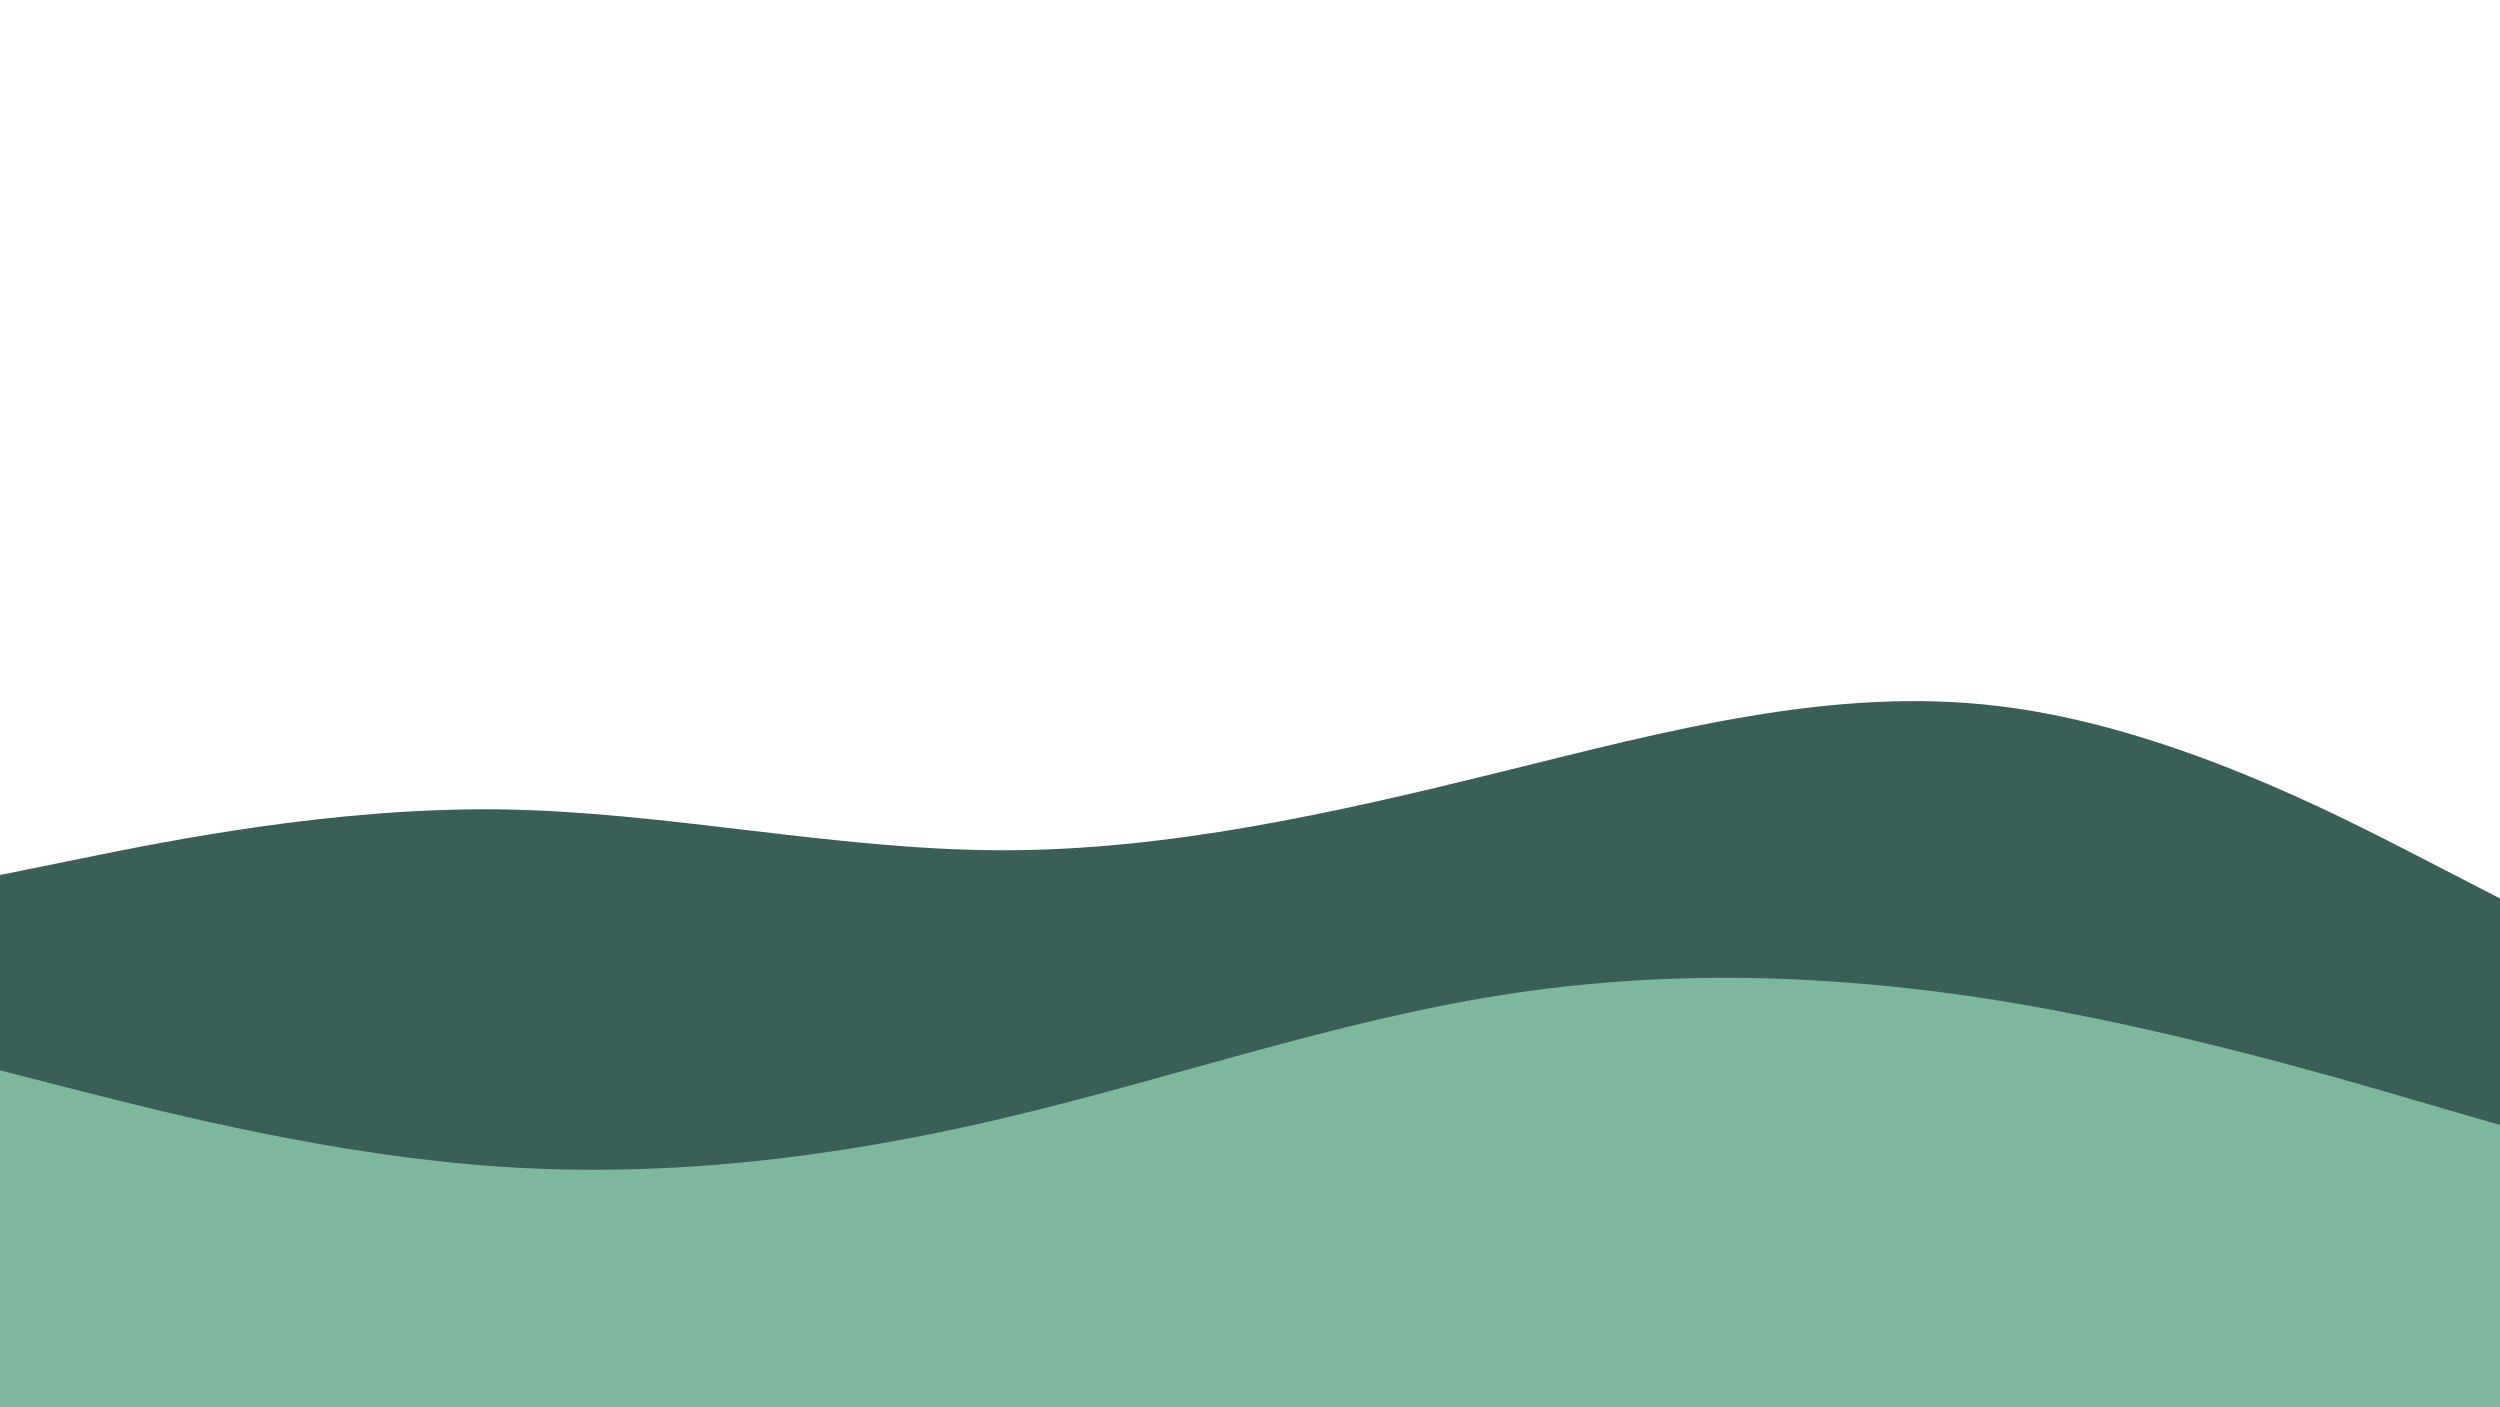
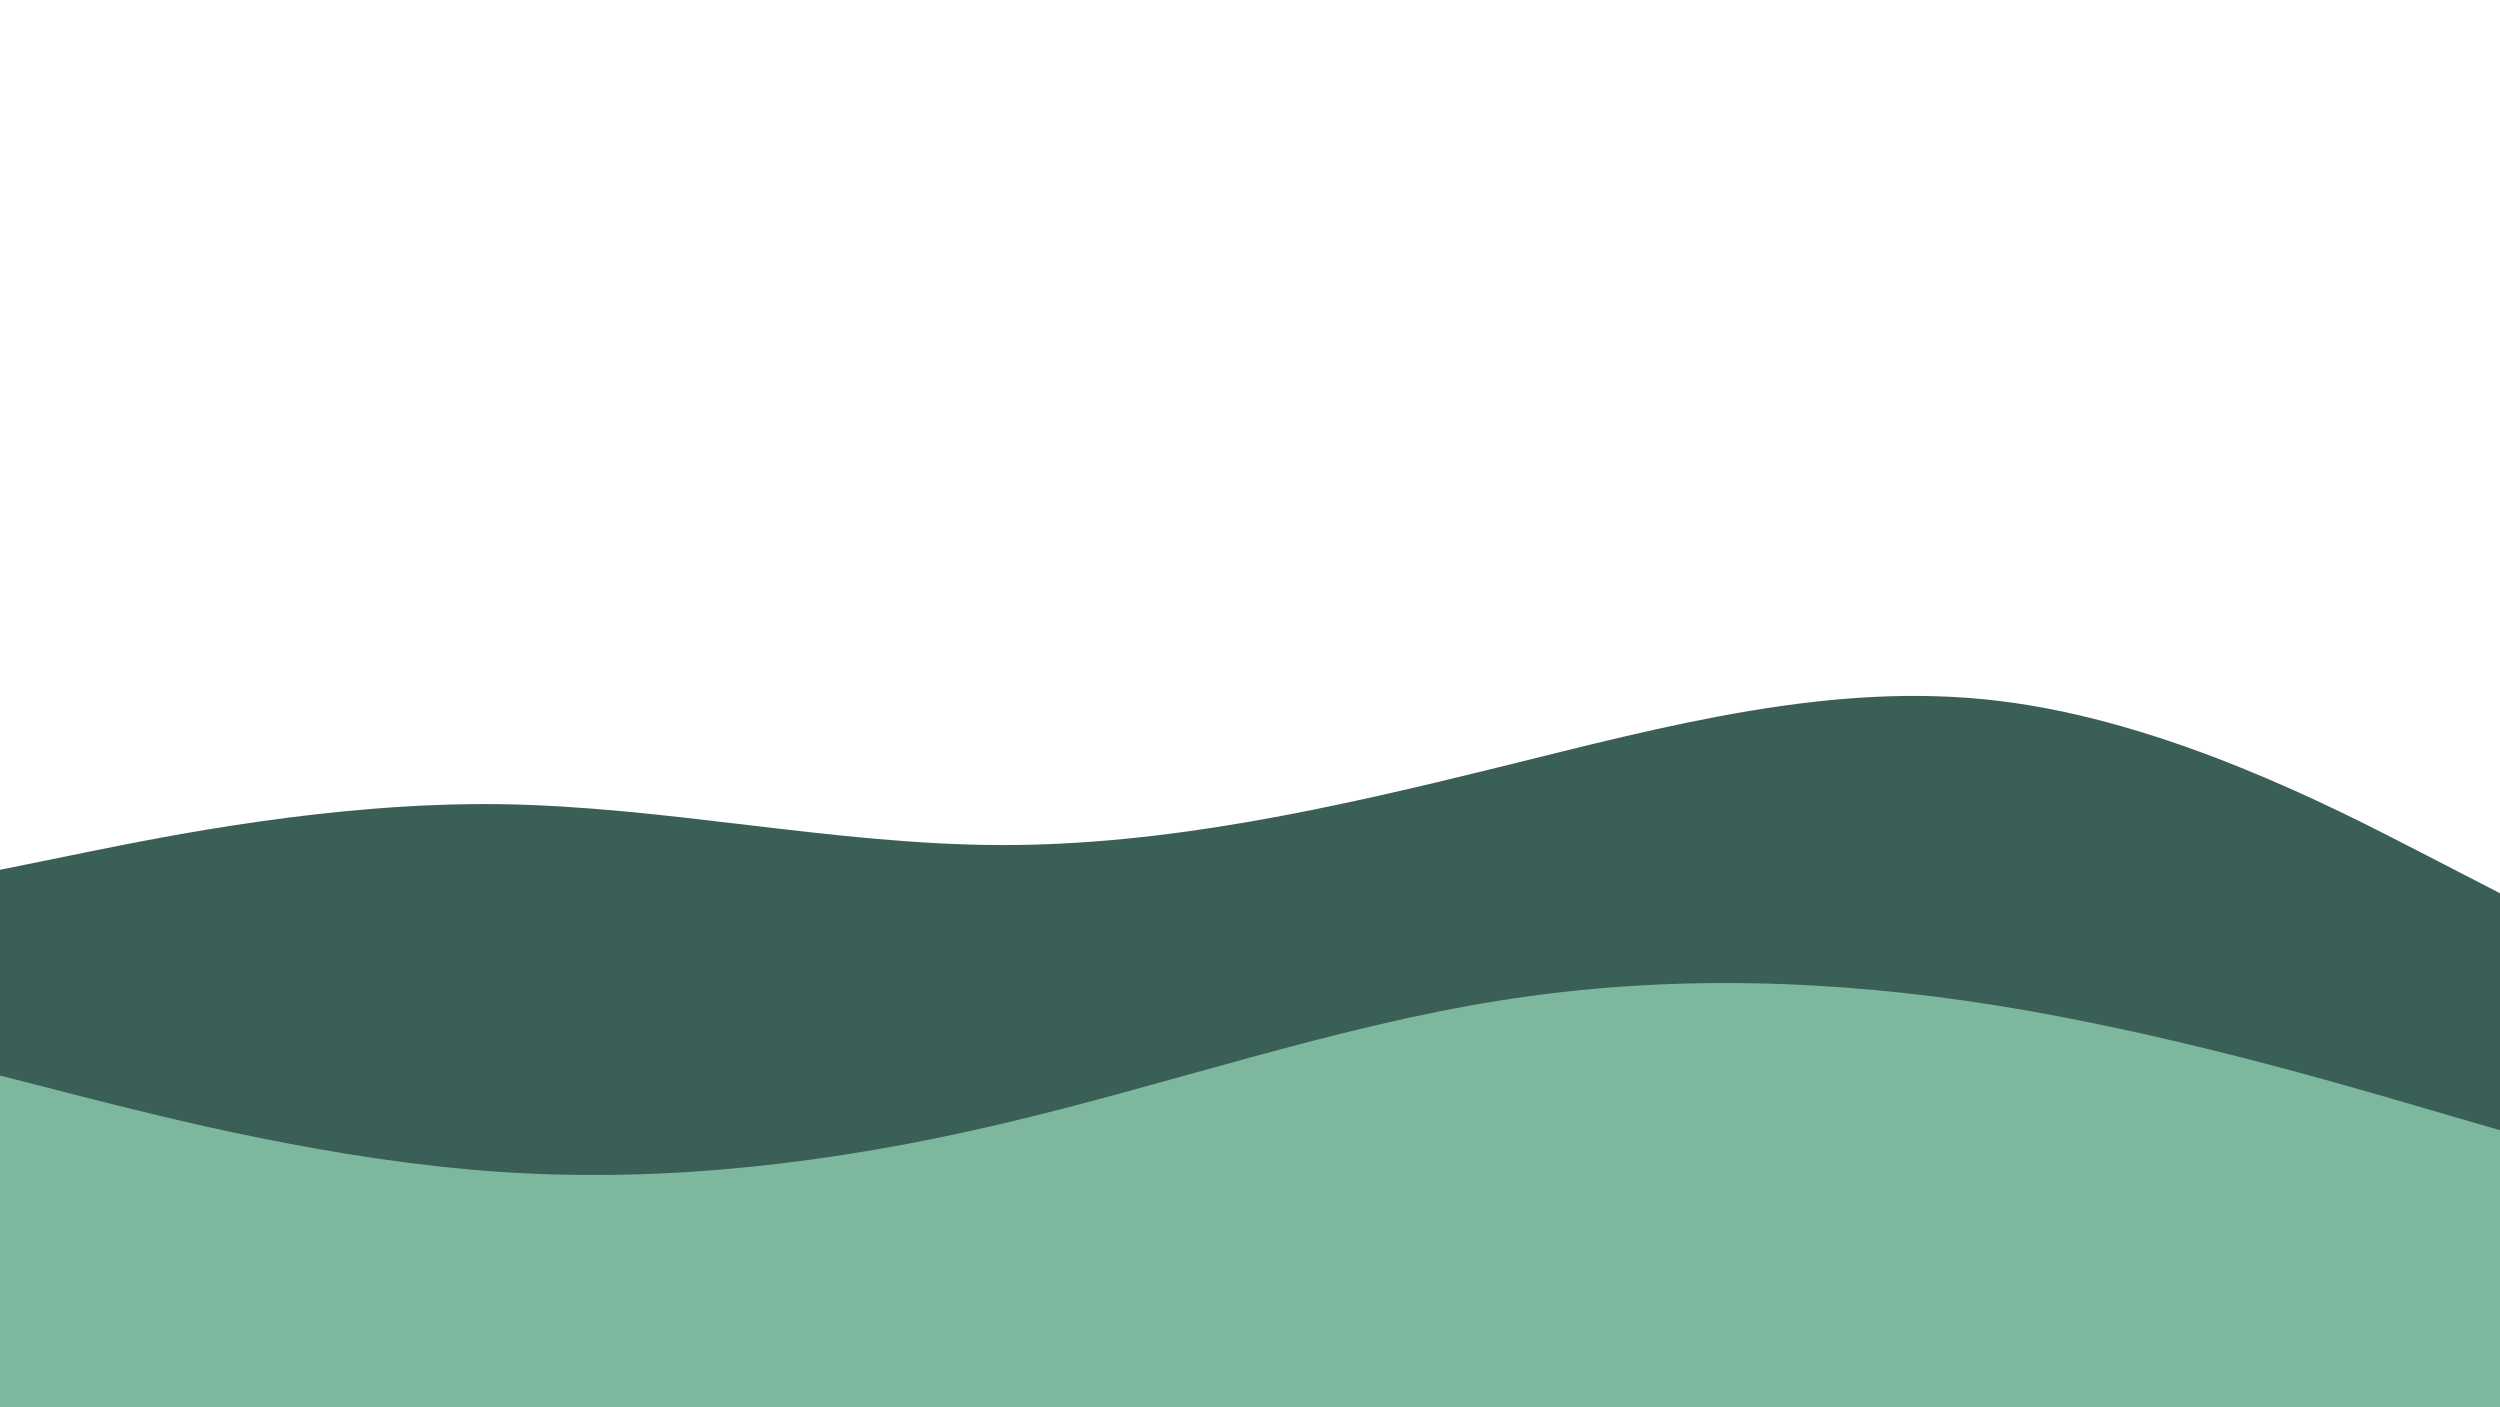
<svg xmlns="http://www.w3.org/2000/svg" id="visual" viewBox="0 0 960 540" width="960" height="540" version="1.1">
-   <path d="M0 336L32 329.5C64 323 128 310 192 310.8C256 311.7 320 326.3 384 326.5C448 326.7 512 312.3 576 296.5C640 280.7 704 263.3 768 271.2C832 279 896 312 928 328.5L960 345L960 541L928 541C896 541 832 541 768 541C704 541 640 541 576 541C512 541 448 541 384 541C320 541 256 541 192 541C128 541 64 541 32 541L0 541Z" fill="#3a5f57" />
-   <path d="M0 411L32 419.2C64 427.3 128 443.7 192 448C256 452.3 320 444.7 384 429.7C448 414.7 512 392.3 576 382.2C640 372 704 374 768 384.3C832 394.7 896 413.3 928 422.7L960 432L960 541L928 541C896 541 832 541 768 541C704 541 640 541 576 541C512 541 448 541 384 541C320 541 256 541 192 541C128 541 64 541 32 541L0 541Z" fill="#7db79e" />
+   <defs id="defs9" />
+   <path d="m 0,334 32,-6.5 c 32,-6.5 96,-19.5 160,-18.7 64,0.9 128,15.5 192,15.7 64,0.2 128,-14.2 192,-30 64,-15.8 128,-33.2 192,-25.3 64,7.8 128,40.8 160,57.3 l 32,16.5 v 196 h -32 c -32,0 -96,0 -160,0 -64,0 -128,0 -192,0 -64,0 -128,0 -192,0 -64,0 -128,0 -192,0 -64,0 -128,0 -160,0 H 0 Z" fill="#3a5f57" id="path2" />
+   <path d="m 0,413 32,8.2 c 32,8.1 96,24.5 160,28.8 64,4.3 128,-3.3 192,-18.3 64,-15 128,-37.4 192,-47.5 64,-10.2 128,-8.2 192,2.1 64,10.4 128,29 160,38.4 l 32,9.3 v 109 h -32 c -32,0 -96,0 -160,0 -64,0 -128,0 -192,0 -64,0 -128,0 -192,0 -64,0 -128,0 -192,0 -64,0 -128,0 -160,0 H 0 Z" fill="#7db79e" id="path4" />
</svg>
